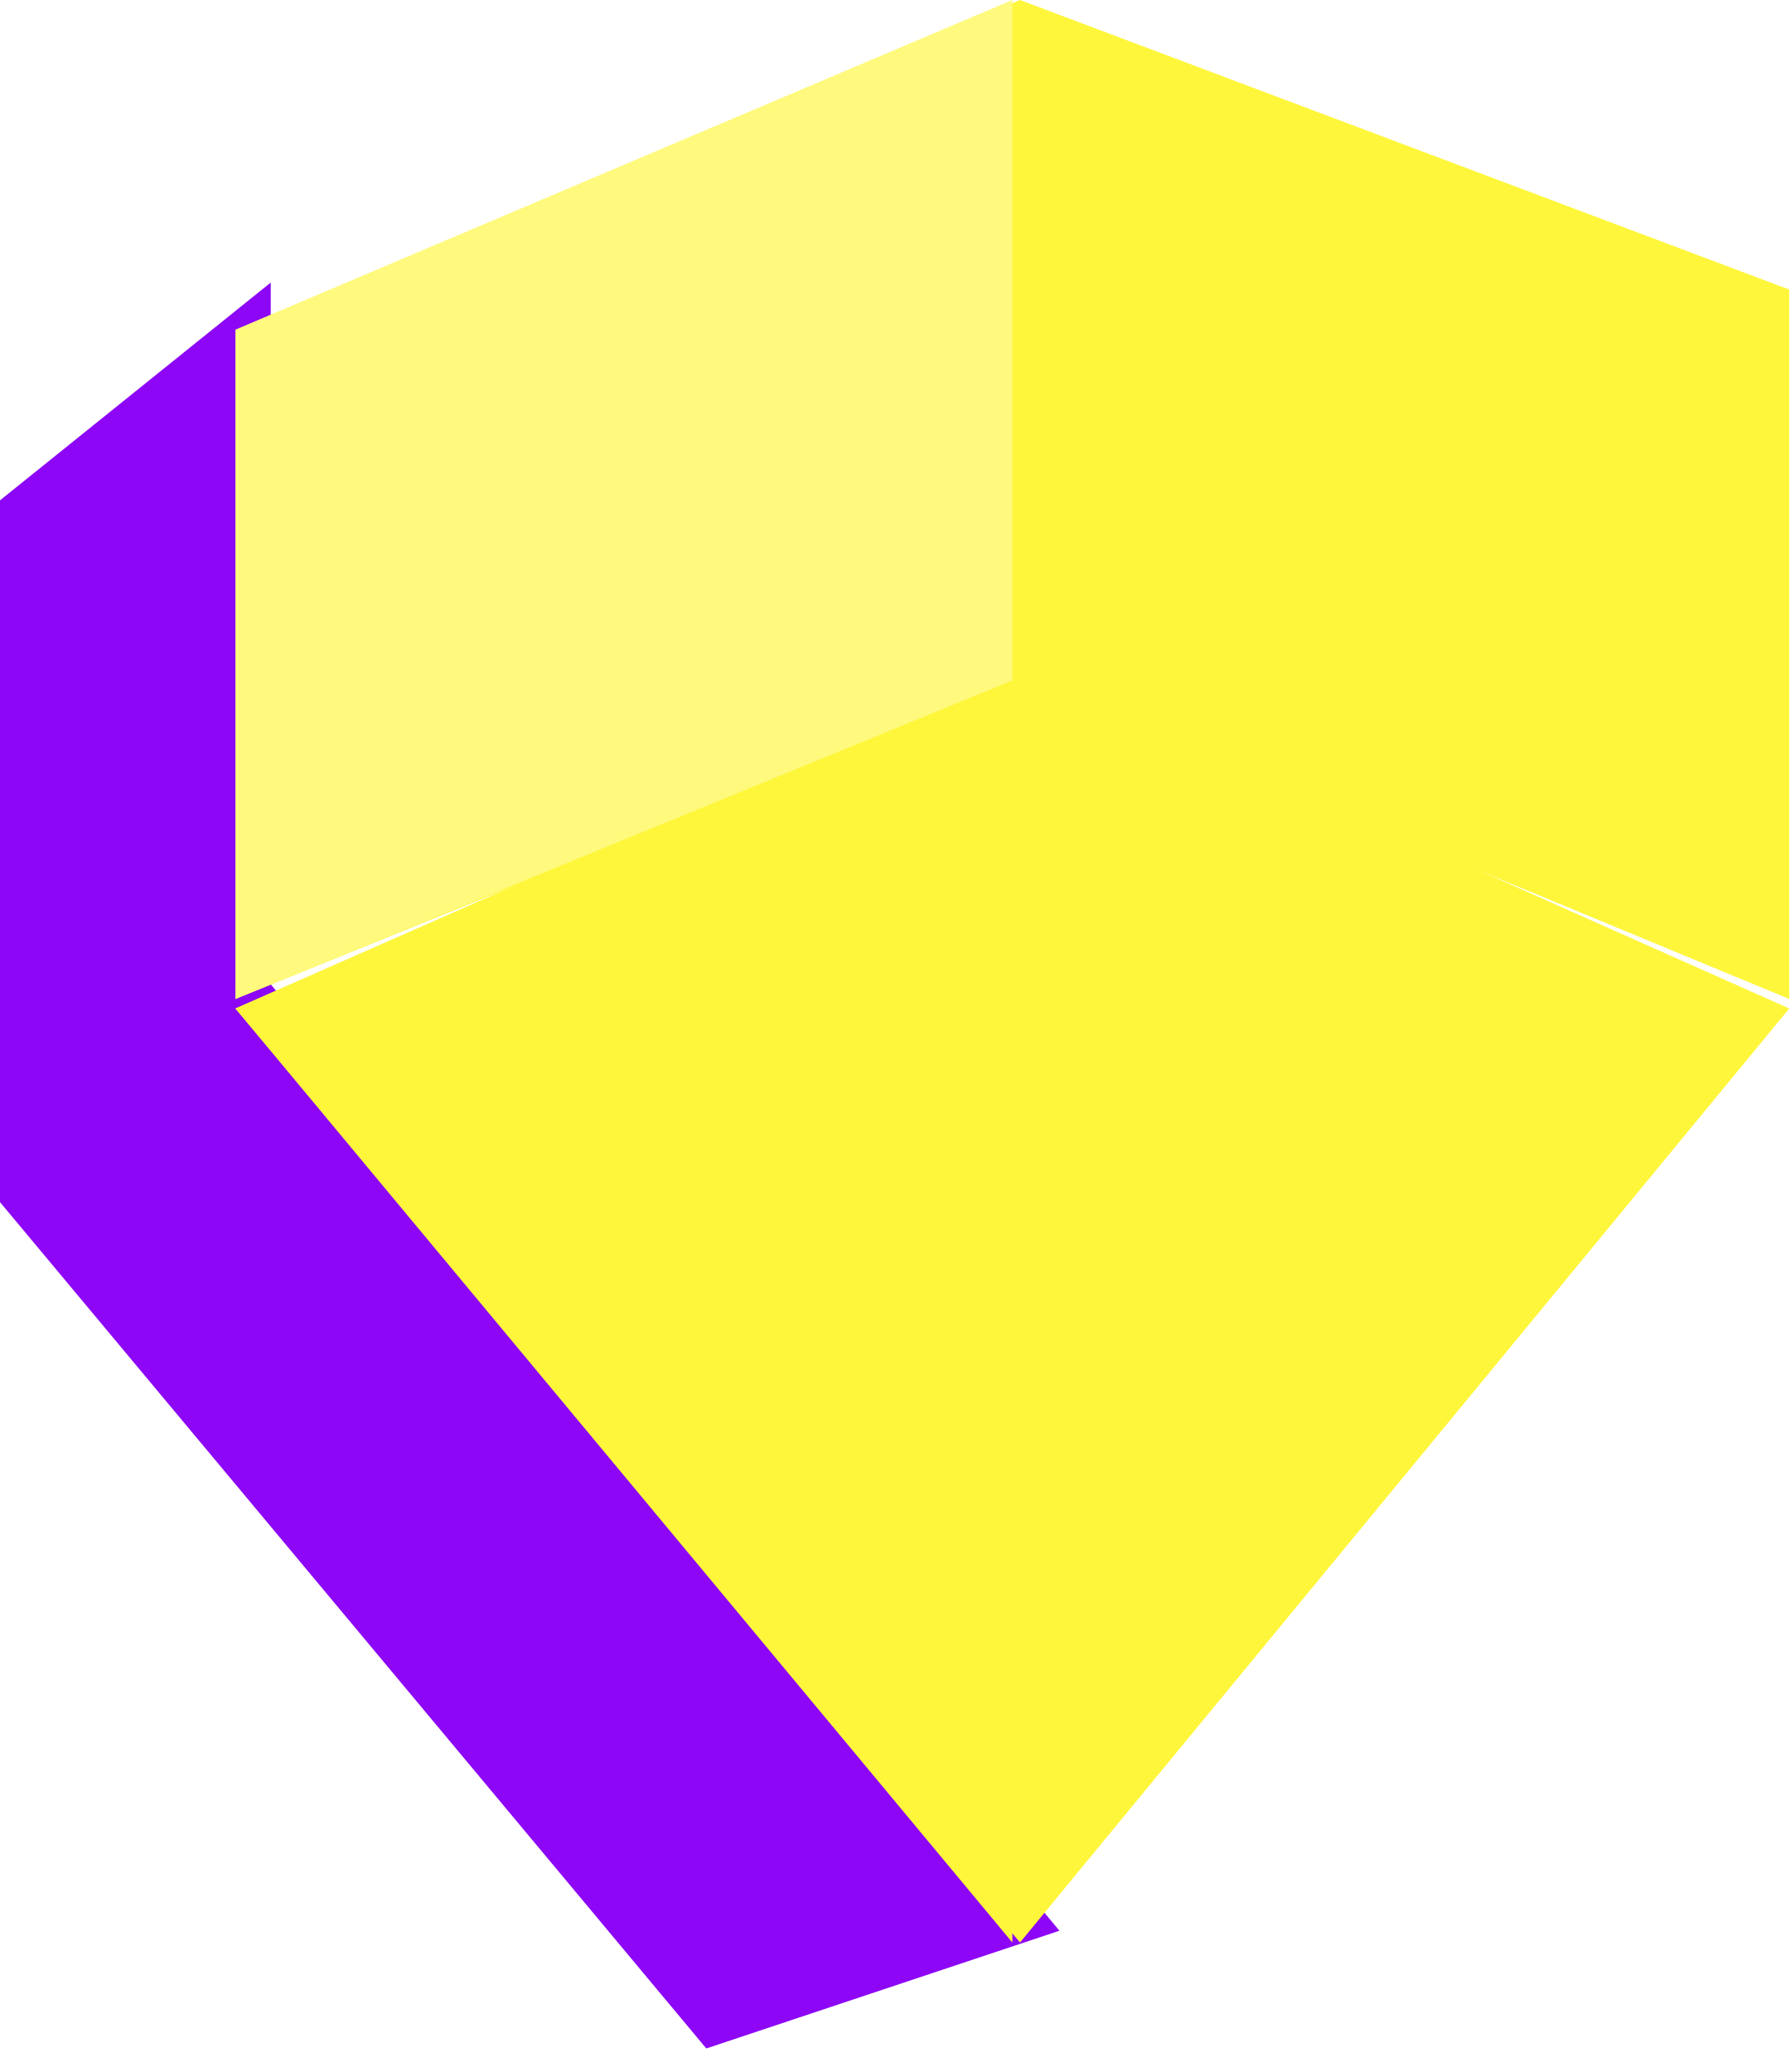
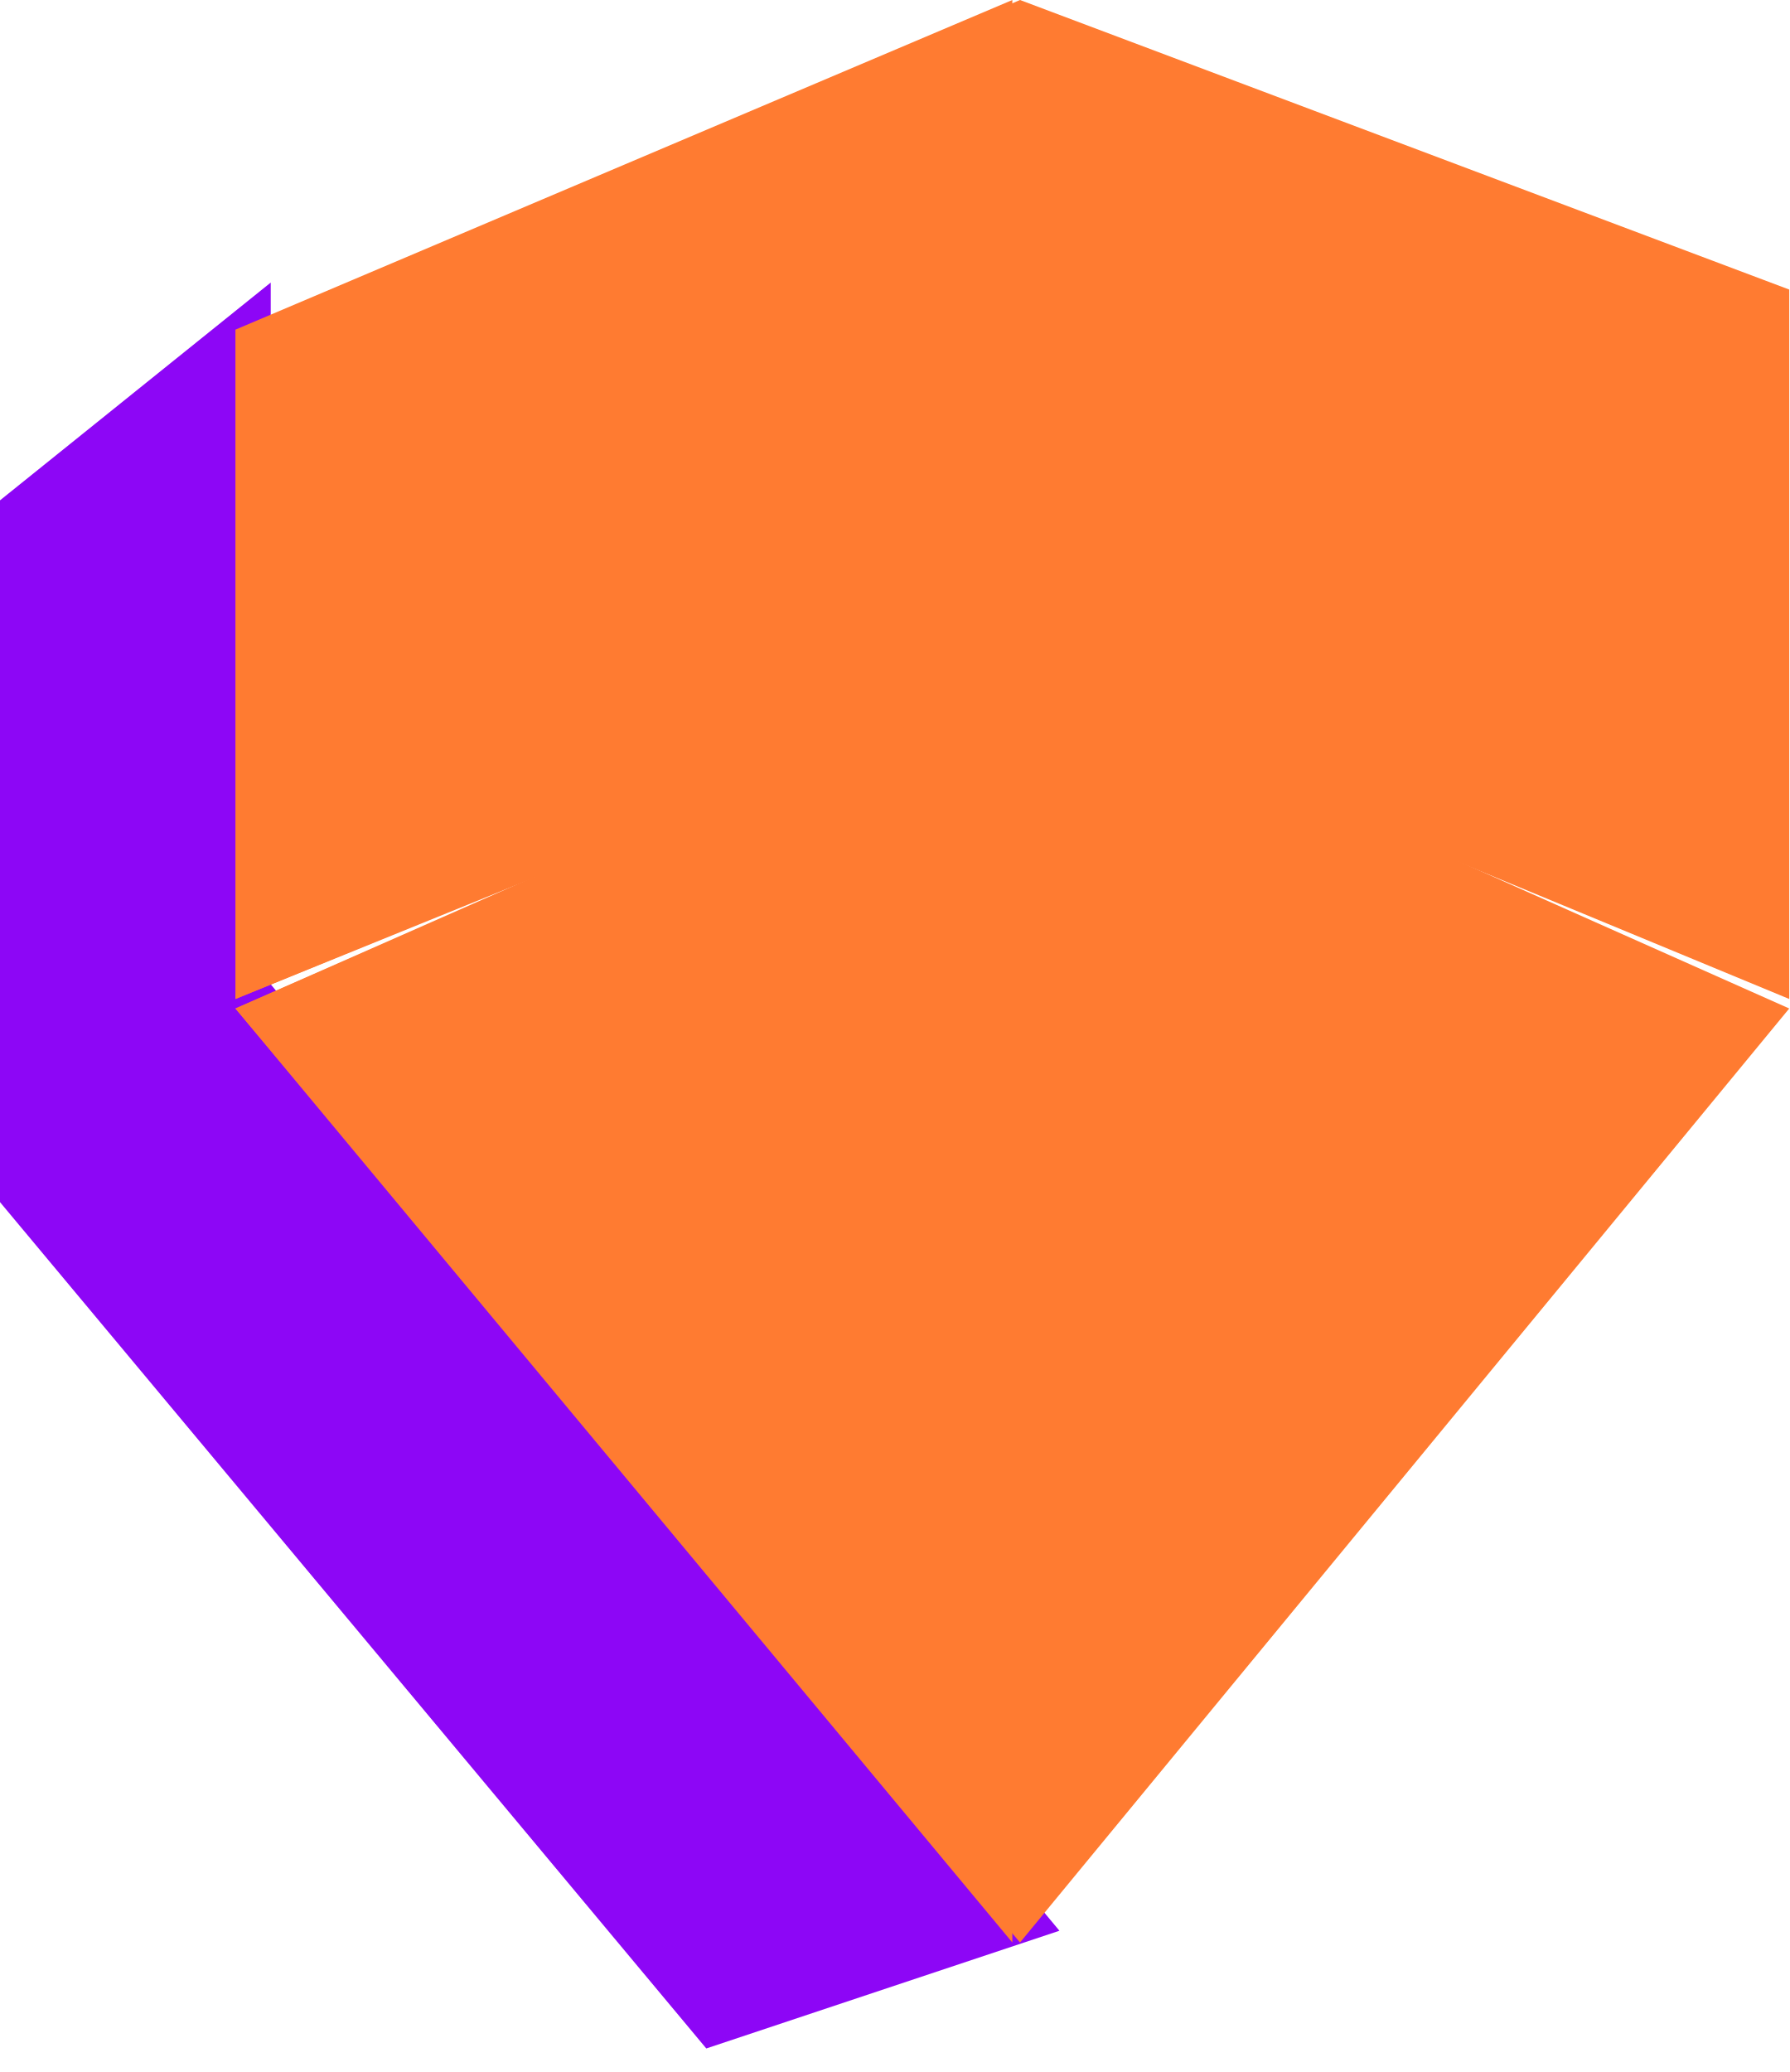
<svg xmlns="http://www.w3.org/2000/svg" width="38" height="44" viewBox="0 0 38 44" fill="none">
  <path d="M0 10.625L5.75 6V20.903L22.5 41L15 43.5L0 25.528V10.625Z" fill="#8D06F6" />
-   <path d="M21.663 14.143L38 21.416L21.663 41.25L5 21.416L21.663 14.143Z" fill="#FEF63B" />
-   <path d="M5 21.416L21.5 14.143V41.25L5 21.416Z" fill="#FEF63B" />
-   <path d="M21.663 14.45L38 21.214V6.149L21.663 0L5.98 6.764L5 21.214L21.663 14.45Z" fill="#FEF63B" />
-   <path d="M5 21.214L21.5 14.45V0L5 7V21.214Z" fill="#FFFA7D" />
+   <path d="M21.663 14.143L38 21.416L21.663 41.25L5 21.416L21.663 14.143Z" fill="#FF7B31" />
+   <path d="M5 21.416L21.5 14.143V41.25L5 21.416Z" fill="#FF7B31" />
+   <path d="M21.663 14.45L38 21.214V6.149L21.663 0L5.98 6.764L5 21.214L21.663 14.45Z" fill="#FF7B31" />
+   <path d="M5 21.214L21.5 14.45V0L5 7V21.214Z" fill="#FF7B31" />
</svg>
